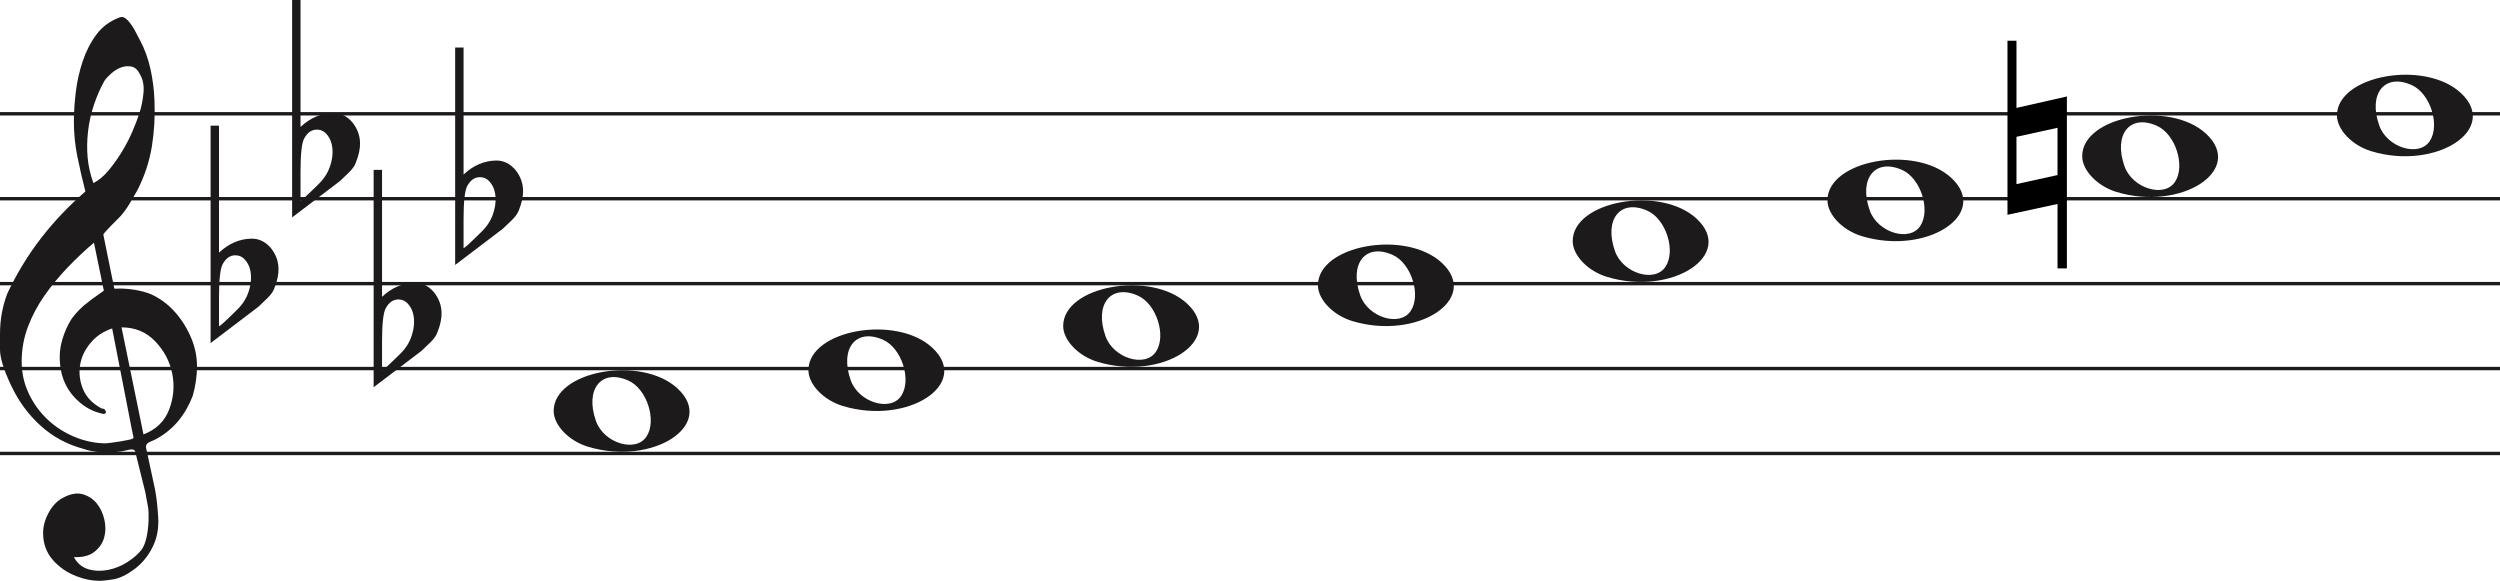
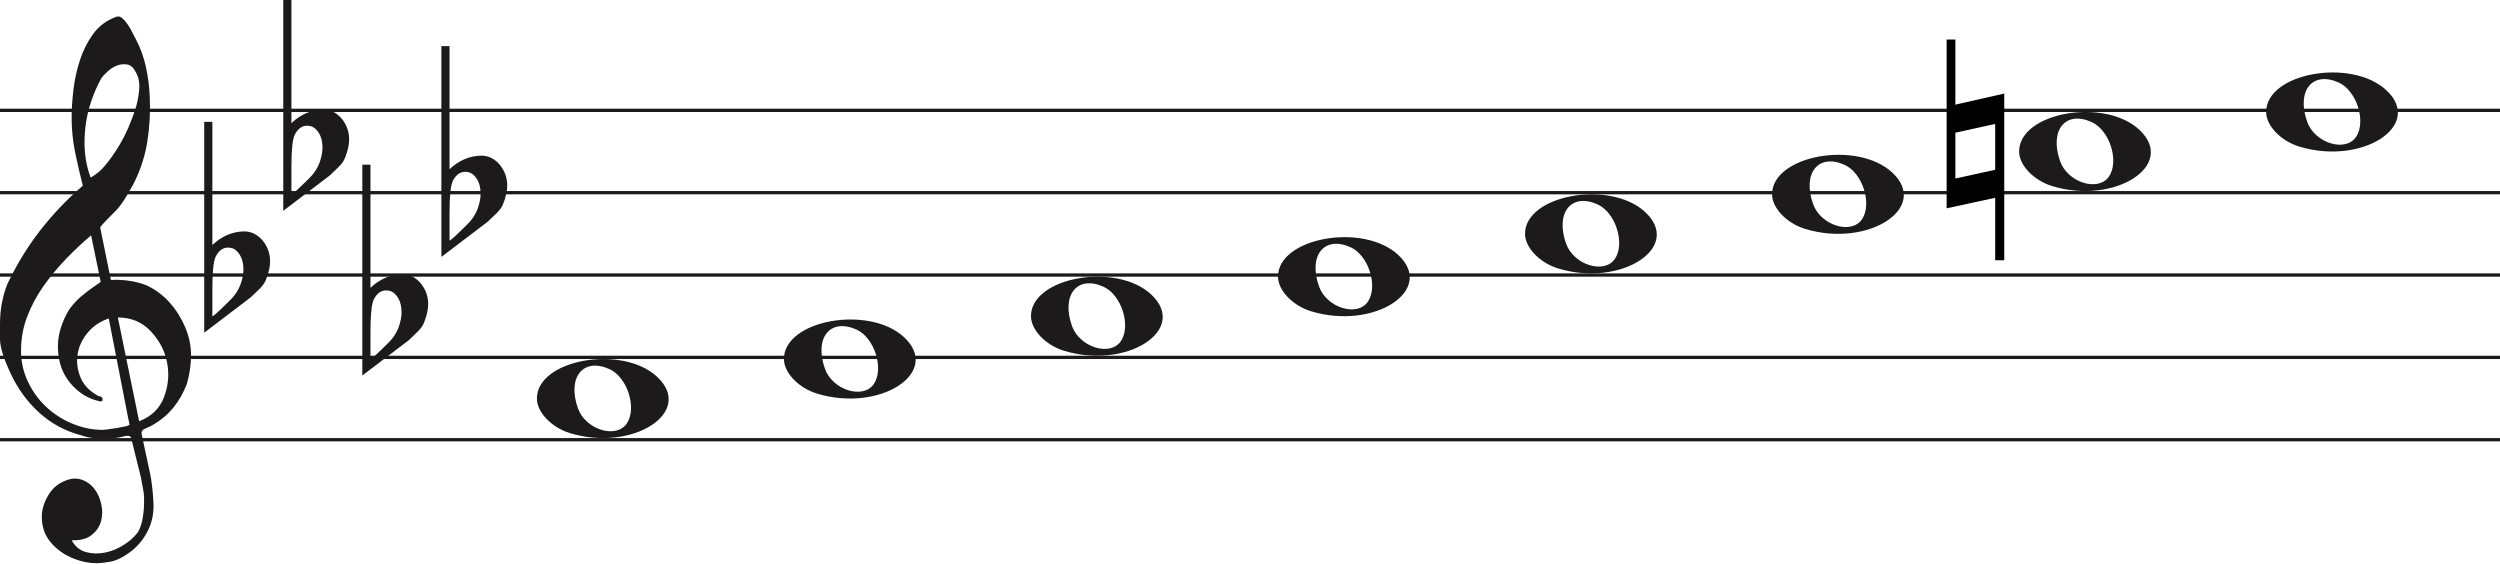
- <svg xmlns="http://www.w3.org/2000/svg" width="736" height="171" viewBox="0 0 736 171" fill="none">
-   <line y1="33.5" x2="736" y2="33.5" stroke="#1C1A1A" />
-   <line y1="58.5" x2="736" y2="58.5" stroke="#1C1A1A" />
-   <line y1="83.5" x2="736" y2="83.5" stroke="#1C1A1A" />
-   <line y1="108.5" x2="736" y2="108.5" stroke="#1C1A1A" />
-   <line y1="133.5" x2="736" y2="133.5" stroke="#1C1A1A" />
+ <svg xmlns="http://www.w3.org/2000/svg" width="759" height="171" viewBox="0 0 759 171" fill="none">
+   <line y1="33.5" x2="759" y2="33.5" stroke="#1C1A1A" />
+   <line y1="58.5" x2="759" y2="58.5" stroke="#1C1A1A" />
+   <line y1="83.5" x2="759" y2="83.5" stroke="#1C1A1A" />
+   <line y1="108.5" x2="759" y2="108.5" stroke="#1C1A1A" />
+   <line y1="133.5" x2="759" y2="133.5" stroke="#1C1A1A" />
  <path d="M33.02 96.694C30.445 97.54 28.317 98.969 26.636 100.981C24.955 102.991 23.93 105.188 23.562 107.57C23.195 109.951 23.497 112.306 24.469 114.635C25.441 116.964 27.266 118.843 29.946 120.272C30.576 120.272 30.97 120.537 31.128 121.066C31.285 121.595 31.049 121.859 30.419 121.859C27.844 121.33 25.585 120.245 23.641 118.605C20.016 115.588 18.02 111.698 17.652 106.935C17.442 104.553 17.665 102.251 18.322 100.028C18.979 97.805 19.885 95.767 21.041 93.914C22.459 91.957 24.14 90.263 26.084 88.834C26.189 88.728 26.491 88.49 26.991 88.12C27.49 87.749 27.976 87.405 28.448 87.088C28.921 86.77 29.63 86.267 30.576 85.579L27.66 71.448C25.086 73.618 22.538 76.012 20.016 78.632C17.495 81.252 15.209 84.018 13.16 86.928C11.111 89.84 9.47 92.923 8.235 96.178C7 99.433 6.383 102.859 6.383 106.459C6.383 109.793 7.079 112.929 8.472 115.866C9.864 118.803 11.716 121.357 14.027 123.526C16.339 125.696 19.005 127.403 22.026 128.648C25.047 129.891 28.107 130.513 31.207 130.513C31.312 130.513 31.797 130.46 32.664 130.354C33.532 130.249 34.451 130.116 35.422 129.957C36.395 129.799 37.288 129.626 38.102 129.441C38.916 129.256 39.324 129.057 39.324 128.846L38.85 126.623C36.802 116.197 34.857 106.22 33.02 96.694ZM35.777 96.376L42.239 127.893C45.97 126.464 48.491 124.016 49.804 120.55C51.118 117.083 51.419 113.564 50.71 109.991C50.001 106.419 48.334 103.256 45.706 100.504C43.08 97.751 39.77 96.376 35.777 96.376ZM27.503 53.903C29.131 53.056 30.642 51.786 32.034 50.092C33.426 48.399 34.713 46.586 35.896 44.654C37.077 42.723 38.102 40.751 38.969 38.739C39.836 36.729 40.532 34.903 41.057 33.262C41.635 31.516 42.029 29.557 42.239 27.387C42.449 25.217 42.108 23.392 41.215 21.909C40.585 20.587 39.757 19.819 38.733 19.607C37.708 19.396 36.683 19.475 35.659 19.846C34.635 20.216 33.663 20.811 32.743 21.632C31.824 22.452 31.154 23.18 30.734 23.815C29.578 25.879 28.566 28.181 27.7 30.722C26.833 33.262 26.242 35.895 25.927 38.621C25.611 41.346 25.572 43.966 25.808 46.481C26.045 48.994 26.61 51.469 27.503 53.903ZM25.139 56.364C24.245 52.871 23.457 49.444 22.774 46.083C22.091 42.723 21.75 39.269 21.75 35.723C21.75 33.13 21.934 30.285 22.302 27.189C22.669 24.093 23.339 21.076 24.311 18.138C25.283 15.201 26.623 12.568 28.33 10.24C30.038 7.91 32.309 6.217 35.147 5.158C35.409 5.053 35.672 5 35.934 5C36.302 5 36.736 5.211 37.235 5.635C37.734 6.058 38.26 6.68 38.811 7.501C39.362 8.321 39.849 9.168 40.269 10.041C40.689 10.914 41.004 11.51 41.215 11.828C42.633 14.527 43.67 17.398 44.328 20.441C44.984 23.484 45.365 26.514 45.471 29.53C45.68 34.083 45.431 38.581 44.722 43.027C44.013 47.472 42.581 51.813 40.426 56.046C39.691 57.317 38.943 58.6 38.181 59.897C37.419 61.194 36.513 62.45 35.462 63.667C35.252 63.88 34.871 64.264 34.319 64.819C33.767 65.375 33.203 65.944 32.625 66.526C32.047 67.108 31.535 67.651 31.088 68.153C30.642 68.656 30.419 68.96 30.419 69.067L33.649 84.944C33.67 85.048 35.265 84.944 35.265 84.944C38.348 84.983 41.612 85.486 44.446 86.611C47.178 87.881 49.529 89.627 51.499 91.851C53.469 94.074 55.044 96.574 56.227 99.353C57.409 102.132 58 104.95 58 107.808C58 110.665 57.579 113.577 56.739 116.54C54.585 122.151 51.144 126.305 46.416 129.004C45.89 129.322 45.141 129.68 44.17 130.076C43.198 130.473 42.817 131.095 43.027 131.942C44.288 137.708 45.141 141.676 45.589 143.85C46.035 146.024 46.364 148.829 46.573 152.265C46.783 155.551 46.218 158.507 44.879 161.152C43.539 163.807 41.74 165.961 39.481 167.624C37.222 169.297 35.16 170.269 33.295 170.569C31.429 170.86 30.155 171 29.473 171C27.109 171 24.797 170.549 22.538 169.648C19.754 168.596 17.416 166.983 15.524 164.809C13.633 162.635 12.688 159.99 12.688 156.874C12.688 154.91 13.252 152.897 14.382 150.833C15.511 148.769 16.995 147.286 18.834 146.395C20.883 145.333 22.735 145.042 24.39 145.513C26.045 145.994 27.411 146.895 28.488 148.218C29.565 149.54 30.314 151.143 30.734 153.017C31.154 154.9 31.128 156.653 30.655 158.297C30.182 159.94 29.224 161.332 27.779 162.464C26.334 163.606 24.324 164.117 21.75 164.017C22.801 165.921 24.272 167.123 26.163 167.624C28.054 168.135 29.998 168.165 31.994 167.744C33.991 167.323 35.869 166.542 37.629 165.4C39.389 164.268 40.769 163.035 41.766 161.713C42.397 160.761 42.87 159.519 43.185 157.986C43.5 156.443 43.684 154.85 43.736 153.177C43.789 151.514 43.736 150.212 43.579 149.29C43.421 148.358 43.158 146.915 42.79 144.962C41.215 138.56 40.217 134.533 39.796 132.89C39.586 132.366 39.021 132.193 38.102 132.379C37.182 132.564 36.408 132.736 35.777 132.89C31.259 133.481 27.477 133.21 24.429 132.101C19.701 130.831 15.538 128.568 11.939 125.313C8.34 122.058 5.451 118.115 3.27 113.484C1.09 108.853 0 105.334 0 102.925C0 100.518 0 98.996 0 98.361C0 94.074 0.736 90.051 2.207 86.293C4.991 80.418 8.288 75.02 12.097 70.098C15.905 65.176 20.253 60.598 25.139 56.364Z" fill="#1C1A1A" />
  <path d="M323.097 106.514C317.453 104.805 313 100.161 313 95.984C313 84.16 338.813 79.481 349.473 89.373C361 100.069 342.188 112.295 323.097 106.514H323.097ZM340.315 103.544C343.455 98.829 340.453 89.486 335.013 87.048C327.025 83.467 322.129 89.569 325.456 98.959C327.757 105.453 337.119 108.343 340.315 103.544Z" fill="#1C1A1A" />
  <path d="M248.097 119.514C242.453 117.805 238 113.161 238 108.984C238 97.16 263.813 92.481 274.473 102.372C286 113.069 267.188 125.295 248.097 119.514H248.097ZM265.315 116.544C268.455 111.829 265.453 102.486 260.013 100.048C252.025 96.467 247.129 102.569 250.456 111.959C252.757 118.453 262.119 121.343 265.315 116.544Z" fill="#1C1A1A" />
  <path d="M173.097 131.514C167.453 129.805 163 125.161 163 120.984C163 109.16 188.813 104.481 199.473 114.372C211 125.069 192.188 137.295 173.097 131.514H173.097ZM190.315 128.544C193.455 123.829 190.453 114.486 185.013 112.048C177.025 108.467 172.129 114.569 175.456 123.959C177.757 130.453 187.119 133.343 190.315 128.544Z" fill="#1C1A1A" />
  <path d="M398.097 94.514C392.453 92.805 388 88.161 388 83.984C388 72.16 413.813 67.481 424.473 77.373C436 88.069 417.188 100.295 398.097 94.514H398.097ZM415.315 91.544C418.455 86.829 415.453 77.486 410.013 75.048C402.025 71.467 397.129 77.569 400.456 86.959C402.757 93.453 412.119 96.343 415.315 91.544Z" fill="#1C1A1A" />
  <path d="M698.097 44.514C692.453 42.805 688 38.161 688 33.984C688 22.16 713.813 17.481 724.473 27.372C736 38.069 717.188 50.295 698.097 44.514H698.097ZM715.315 41.544C718.455 36.829 715.453 27.486 710.013 25.048C702.025 21.467 697.129 27.569 700.456 36.959C702.757 43.453 712.119 46.343 715.315 41.544Z" fill="#1C1A1A" />
  <path d="M623.097 56.514C617.453 54.805 613 50.161 613 45.984C613 34.16 638.813 29.481 649.473 39.373C661 50.069 642.188 62.295 623.097 56.514H623.097ZM640.315 53.544C643.455 48.829 640.453 39.486 635.013 37.048C627.025 33.467 622.129 39.569 625.456 48.959C627.757 55.453 637.119 58.343 640.315 53.544Z" fill="#1C1A1A" />
  <path d="M548.097 69.514C542.453 67.805 538 63.161 538 58.984C538 47.16 563.813 42.481 574.473 52.373C586 63.069 567.188 75.295 548.097 69.514H548.097ZM565.315 66.544C568.455 61.829 565.453 52.486 560.013 50.048C552.025 46.467 547.129 52.569 550.456 61.959C552.757 68.453 562.119 71.343 565.315 66.544Z" fill="#1C1A1A" />
  <path d="M473.097 81.514C467.453 79.805 463 75.161 463 70.984C463 59.16 488.813 54.481 499.473 64.373C511 75.069 492.188 87.295 473.097 81.514H473.097ZM490.315 78.544C493.455 73.829 490.453 64.486 485.013 62.048C477.025 58.467 472.129 64.569 475.456 73.959C477.757 80.453 487.119 83.343 490.315 78.544Z" fill="#1C1A1A" />
  <path d="M608.491 28.4V79.018H605.734V60.047L591 63.239V12H593.65V31.768L608.491 28.4ZM593.65 40.279V54.196L605.734 51.537V37.619L593.65 40.279Z" fill="black" />
  <path d="M64.475 37V68.091C64.475 68.091 64.475 70.186 64.475 74.378C67.332 71.693 70.537 70.317 74.091 70.252C76.313 70.252 78.217 71.201 79.804 73.101C81.2 74.869 81.93 76.834 81.994 78.995C82.057 80.698 81.645 82.662 80.756 84.889C80.439 85.806 79.74 86.788 78.661 87.836C77.836 88.622 76.979 89.441 76.091 90.292C71.394 93.829 66.697 97.398 62 101V37H64.475ZM72.187 76.539C71.426 75.622 70.442 75.164 69.236 75.164C67.713 75.164 66.475 76.048 65.523 77.816C64.825 79.191 64.475 82.433 64.475 87.541V95.99C64.539 96.252 66.316 94.647 69.807 91.176C71.711 89.343 72.949 87.181 73.52 84.693C73.774 83.71 73.901 82.728 73.901 81.746C73.901 79.584 73.33 77.849 72.187 76.539Z" fill="#1C1A1A" />
  <path d="M88.475 0V31.091C88.475 31.091 88.475 33.186 88.475 37.378C91.332 34.693 94.537 33.317 98.091 33.252C100.313 33.252 102.217 34.202 103.804 36.101C105.2 37.869 105.93 39.834 105.994 41.995C106.057 43.698 105.645 45.662 104.756 47.889C104.439 48.806 103.74 49.788 102.661 50.836C101.836 51.622 100.979 52.441 100.091 53.292C95.394 56.829 90.697 60.398 86 64V0H88.475ZM96.187 39.539C95.426 38.622 94.442 38.164 93.236 38.164C91.713 38.164 90.475 39.048 89.523 40.816C88.825 42.191 88.475 45.433 88.475 50.541V58.99C88.539 59.252 90.316 57.647 93.807 54.176C95.711 52.343 96.949 50.181 97.52 47.693C97.774 46.71 97.901 45.728 97.901 44.746C97.901 42.584 97.33 40.849 96.187 39.539Z" fill="#1C1A1A" />
  <path d="M112.475 50V81.091C112.475 81.091 112.475 83.186 112.475 87.378C115.332 84.693 118.537 83.317 122.091 83.252C124.313 83.252 126.217 84.201 127.804 86.101C129.2 87.869 129.93 89.834 129.994 91.995C130.057 93.698 129.645 95.662 128.756 97.889C128.439 98.806 127.74 99.788 126.661 100.836C125.836 101.622 124.979 102.441 124.091 103.292C119.394 106.829 114.697 110.398 110 114V50H112.475ZM120.187 89.539C119.426 88.622 118.442 88.164 117.236 88.164C115.712 88.164 114.475 89.048 113.523 90.816C112.824 92.191 112.475 95.433 112.475 100.542V108.99C112.539 109.252 114.316 107.647 117.807 104.176C119.711 102.343 120.949 100.181 121.52 97.693C121.774 96.71 121.901 95.728 121.901 94.746C121.901 92.584 121.33 90.849 120.187 89.539Z" fill="#1C1A1A" />
  <path d="M136.475 14V45.091C136.475 45.091 136.475 47.186 136.475 51.378C139.332 48.693 142.537 47.317 146.091 47.252C148.313 47.252 150.217 48.202 151.804 50.101C153.2 51.869 153.93 53.834 153.994 55.995C154.057 57.698 153.645 59.662 152.756 61.889C152.439 62.806 151.74 63.788 150.661 64.836C149.836 65.622 148.979 66.441 148.091 67.292C143.394 70.829 138.697 74.398 134 78V14H136.475ZM144.187 53.539C143.426 52.622 142.442 52.164 141.236 52.164C139.712 52.164 138.475 53.048 137.523 54.816C136.824 56.191 136.475 59.433 136.475 64.541V72.99C136.539 73.252 138.316 71.647 141.807 68.176C143.711 66.343 144.949 64.181 145.52 61.693C145.774 60.71 145.901 59.728 145.901 58.746C145.901 56.584 145.33 54.849 144.187 53.539Z" fill="#1C1A1A" />
</svg>
